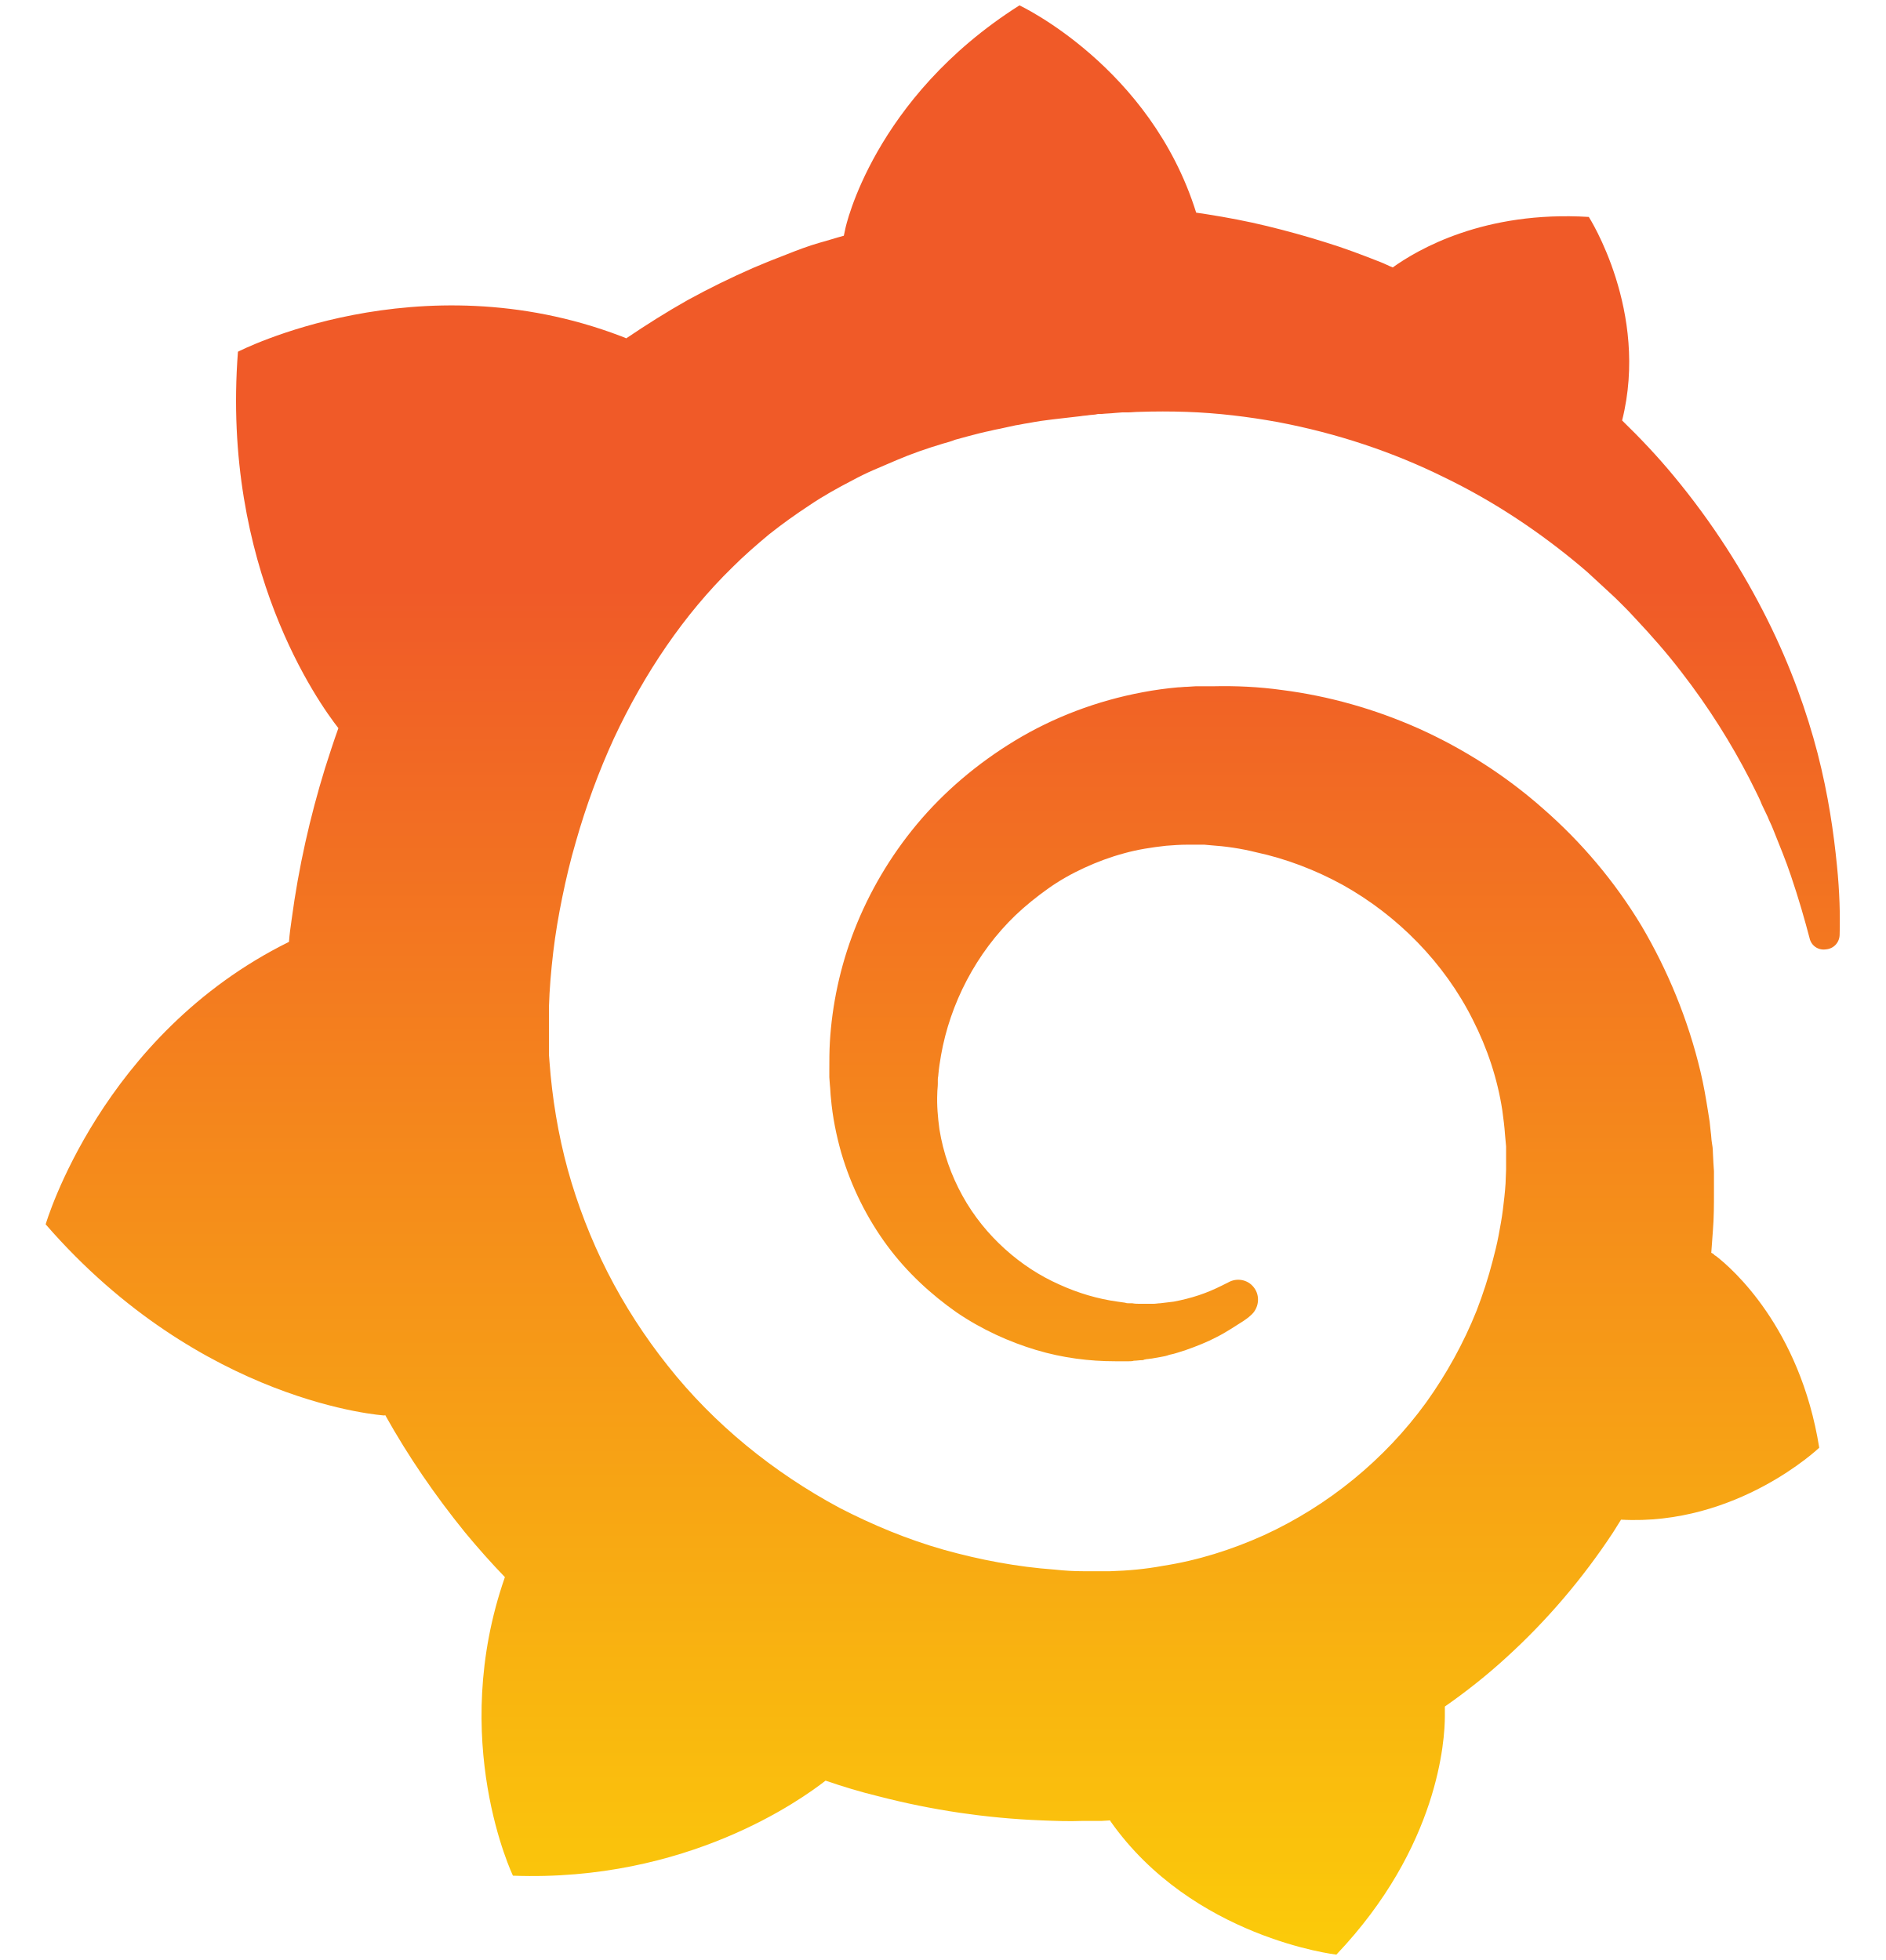
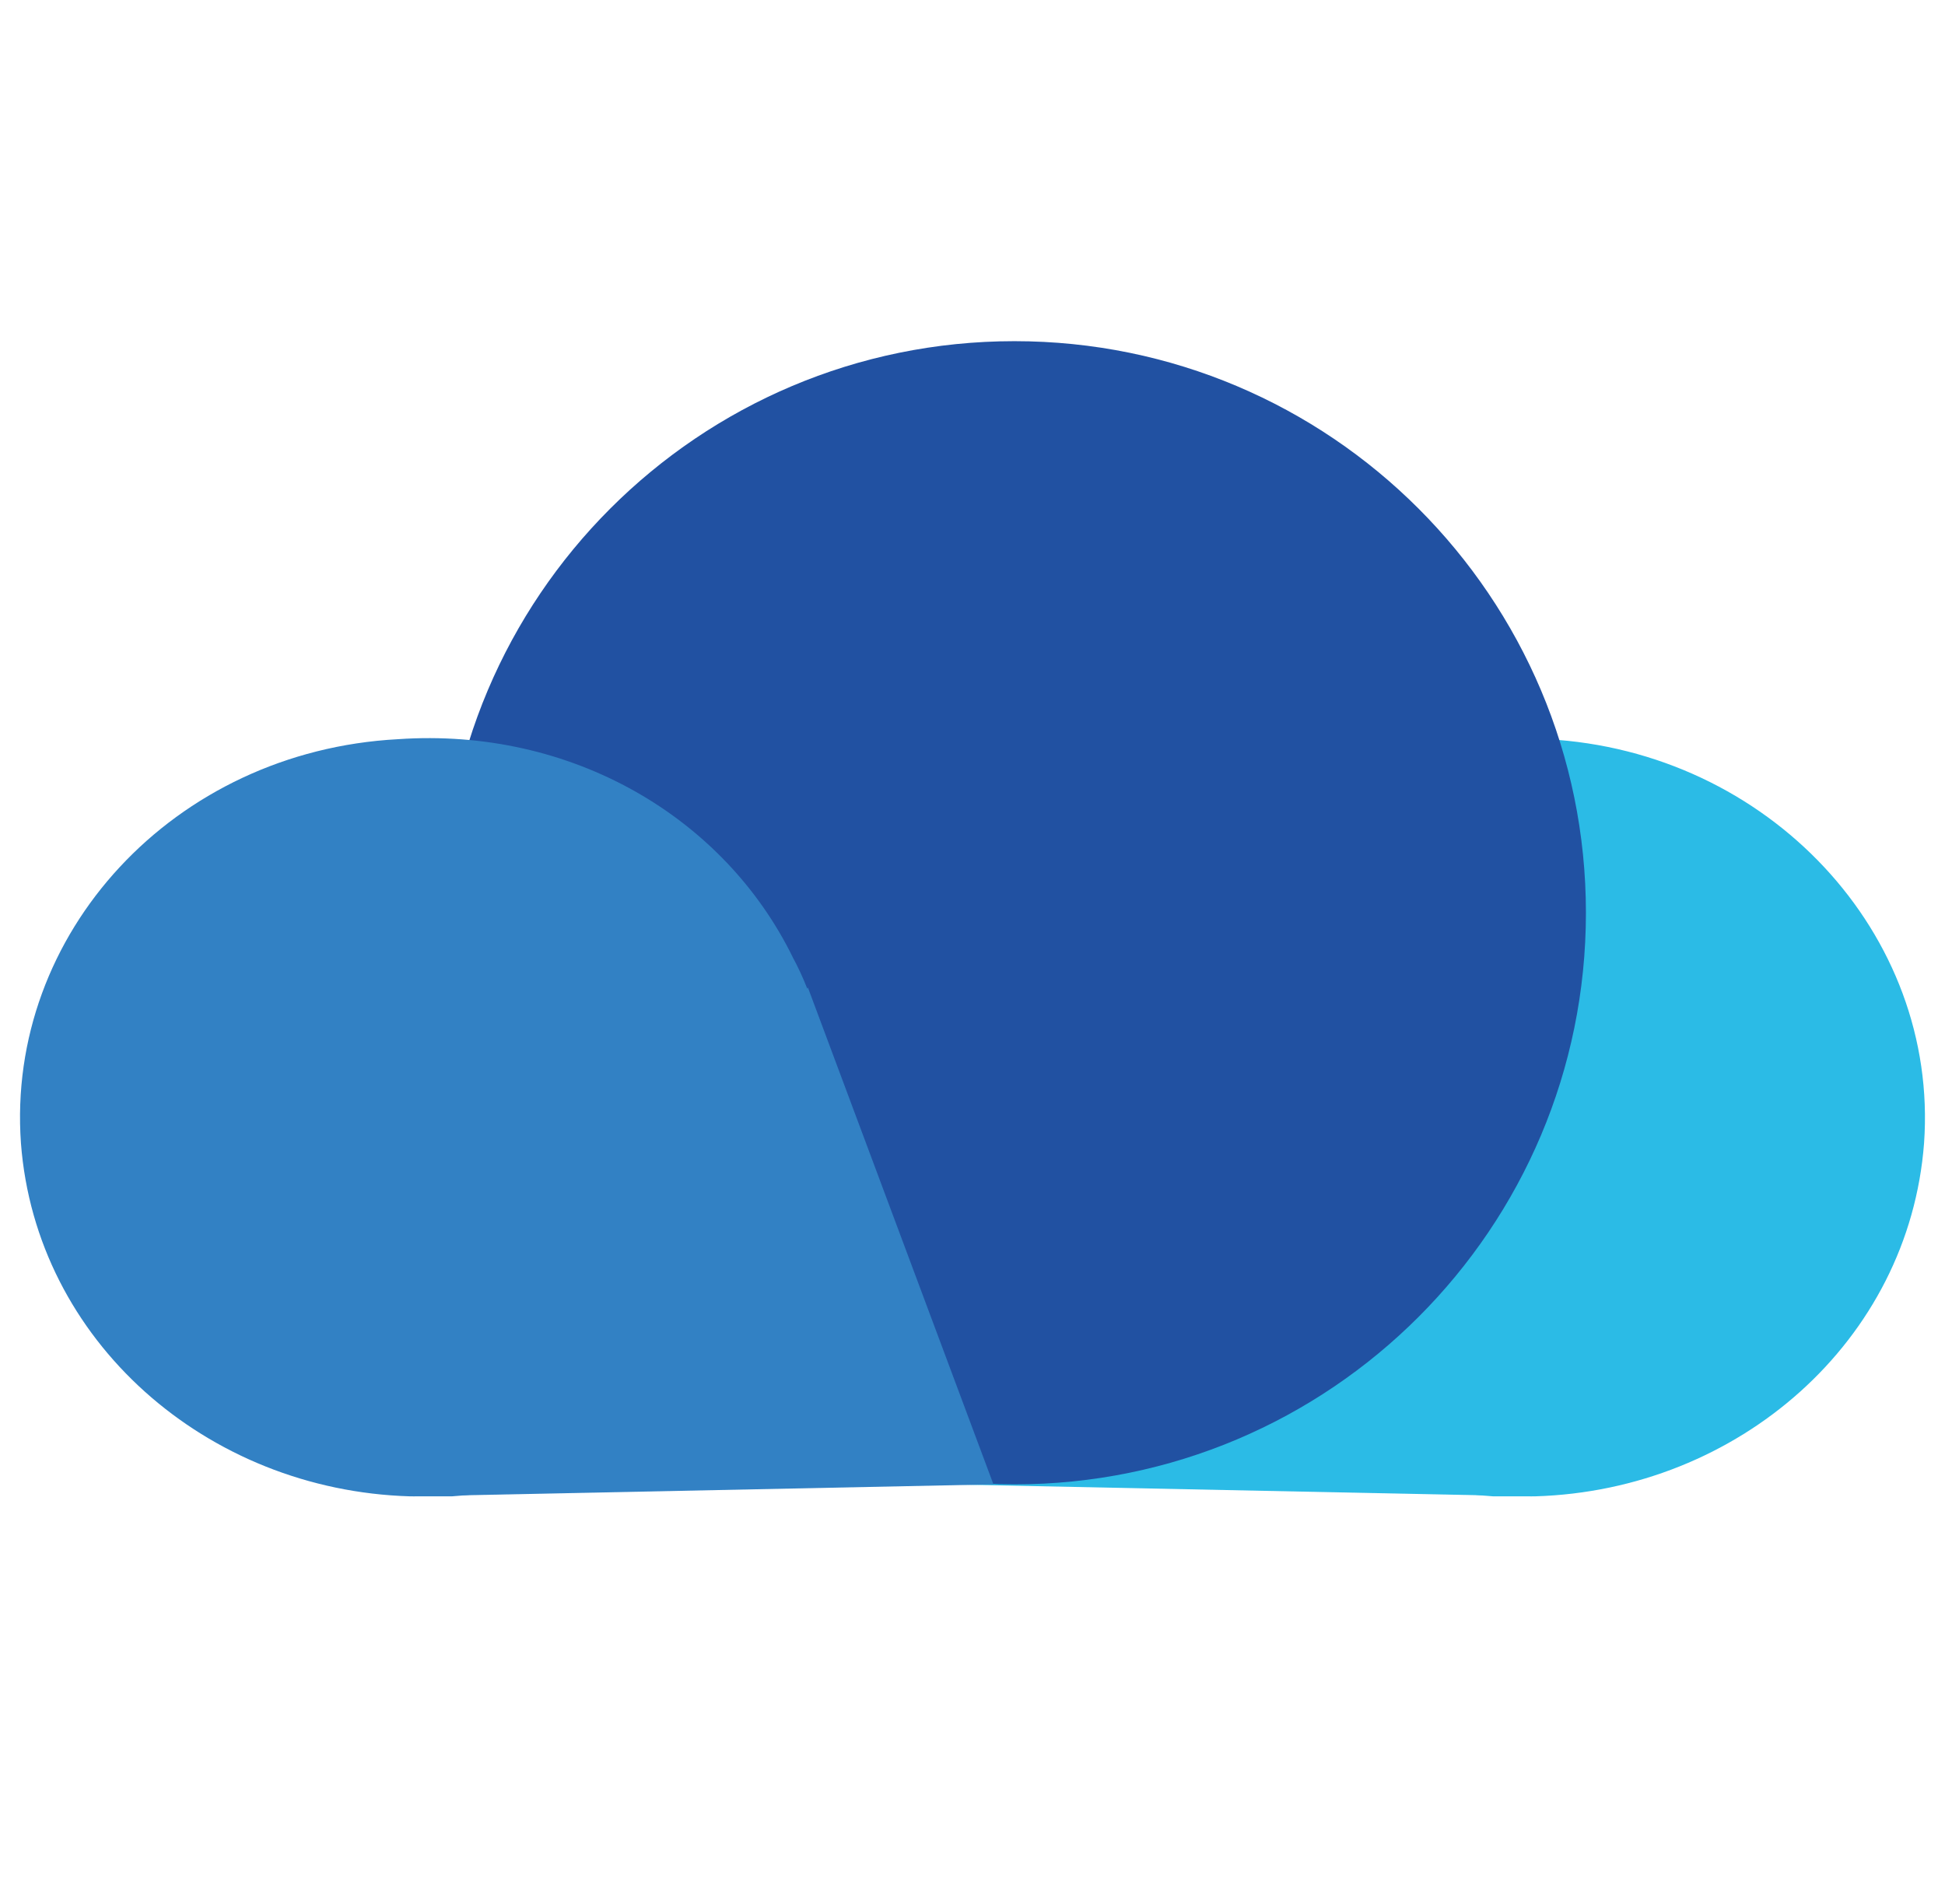
- <svg xmlns="http://www.w3.org/2000/svg" version="1.1" id="Layer_1" x="0px" y="0px" width="351px" height="365px" viewBox="0 0 351 365" style="enable-background:new 0 0 351 365;" xml:space="preserve">
+ <svg xmlns="http://www.w3.org/2000/svg" version="1.1" id="svg27" x="0px" y="0px" viewBox="0 0 65 63.6" style="enable-background:new 0 0 65 63.6;" xml:space="preserve">
  <style type="text/css">
- 	.st0{fill:url(#SVGID_1_);}
+ 	.st0{fill:#2BBBE6;}
+ 	.st1{fill:#2151A2;}
+ 	.st2{fill:#3281C4;}
</style>
-   <g id="Layer_1_1_">
- </g>
-   <linearGradient id="SVGID_1_" gradientUnits="userSpaceOnUse" x1="175.5" y1="30%" x2="175.5" y2="99%">
-     <stop offset="0" style="stop-color:#F05A28" />
-     <stop offset="1" style="stop-color:#FBCA0A" />
-   </linearGradient>
-   <path class="st0" d="M342,161.2c-0.6-6.1-1.6-13.1-3.6-20.9c-2-7.7-5-16.2-9.4-25c-4.4-8.8-10.1-17.9-17.5-26.8  c-2.9-3.5-6.1-6.9-9.5-10.2c5.1-20.3-6.2-37.9-6.2-37.9c-19.5-1.2-31.9,6.1-36.5,9.4c-0.8-0.3-1.5-0.7-2.3-1  c-3.3-1.3-6.7-2.6-10.3-3.7c-3.5-1.1-7.1-2.1-10.8-3c-3.7-0.9-7.4-1.6-11.2-2.2c-0.7-0.1-1.3-0.2-2-0.3  c-8.5-27.2-32.9-38.6-32.9-38.6c-27.3,17.3-32.4,41.5-32.4,41.5s-0.1,0.5-0.3,1.4c-1.5,0.4-3,0.9-4.5,1.3c-2.1,0.6-4.2,1.4-6.2,2.2  c-2.1,0.8-4.1,1.6-6.2,2.5c-4.1,1.8-8.2,3.8-12.2,6c-3.9,2.2-7.7,4.6-11.4,7.1c-0.5-0.2-1-0.4-1-0.4c-37.8-14.4-71.3,2.9-71.3,2.9  c-3.1,40.2,15.1,65.5,18.7,70.1c-0.9,2.5-1.7,5-2.5,7.5c-2.8,9.1-4.9,18.4-6.2,28.1c-0.2,1.4-0.4,2.8-0.5,4.2  C18.8,192.7,8.5,228,8.5,228c29.1,33.5,63.1,35.6,63.1,35.6c0,0,0.1-0.1,0.1-0.1c4.3,7.7,9.3,15,14.9,21.9c2.4,2.9,4.8,5.6,7.4,8.3  c-10.6,30.4,1.5,55.6,1.5,55.6c32.4,1.2,53.7-14.2,58.2-17.7c3.2,1.1,6.5,2.1,9.8,2.9c10,2.6,20.2,4.1,30.4,4.5  c2.5,0.1,5.1,0.2,7.6,0.1l1.2,0l0.8,0l1.6,0l1.6-0.1l0,0.1c15.3,21.8,42.1,24.9,42.1,24.9c19.1-20.1,20.2-40.1,20.2-44.4l0,0  c0,0,0-0.1,0-0.3c0-0.4,0-0.6,0-0.6l0,0c0-0.3,0-0.6,0-0.9c4-2.8,7.8-5.8,11.4-9.1c7.6-6.9,14.3-14.8,19.9-23.3  c0.5-0.8,1-1.6,1.5-2.4c21.6,1.2,36.9-13.4,36.9-13.4c-3.6-22.5-16.4-33.5-19.1-35.6l0,0c0,0-0.1-0.1-0.3-0.2  c-0.2-0.1-0.2-0.2-0.2-0.2c0,0,0,0,0,0c-0.1-0.1-0.3-0.2-0.5-0.3c0.1-1.4,0.2-2.7,0.3-4.1c0.2-2.4,0.2-4.9,0.2-7.3l0-1.8l0-0.9  l0-0.5c0-0.6,0-0.4,0-0.6l-0.1-1.5l-0.1-2c0-0.7-0.1-1.3-0.2-1.9c-0.1-0.6-0.1-1.3-0.2-1.9l-0.2-1.9l-0.3-1.9  c-0.4-2.5-0.8-4.9-1.4-7.4c-2.3-9.7-6.1-18.9-11-27.2c-5-8.3-11.2-15.6-18.3-21.8c-7-6.2-14.9-11.2-23.1-14.9  c-8.3-3.7-16.9-6.1-25.5-7.2c-4.3-0.6-8.6-0.8-12.9-0.7l-1.6,0l-0.4,0c-0.1,0-0.6,0-0.5,0l-0.7,0l-1.6,0.1c-0.6,0-1.2,0.1-1.7,0.1  c-2.2,0.2-4.4,0.5-6.5,0.9c-8.6,1.6-16.7,4.7-23.8,9c-7.1,4.3-13.3,9.6-18.3,15.6c-5,6-8.9,12.7-11.6,19.6c-2.7,6.9-4.2,14.1-4.6,21  c-0.1,1.7-0.1,3.5-0.1,5.2c0,0.4,0,0.9,0,1.3l0.1,1.4c0.1,0.8,0.1,1.7,0.2,2.5c0.3,3.5,1,6.9,1.9,10.1c1.9,6.5,4.9,12.4,8.6,17.4  c3.7,5,8.2,9.1,12.9,12.4c4.7,3.2,9.8,5.5,14.8,7c5,1.5,10,2.1,14.7,2.1c0.6,0,1.2,0,1.7,0c0.3,0,0.6,0,0.9,0c0.3,0,0.6,0,0.9-0.1  c0.5,0,1-0.1,1.5-0.1c0.1,0,0.3,0,0.4-0.1l0.5-0.1c0.3,0,0.6-0.1,0.9-0.1c0.6-0.1,1.1-0.2,1.7-0.3c0.6-0.1,1.1-0.2,1.6-0.4  c1.1-0.2,2.1-0.6,3.1-0.9c2-0.7,4-1.5,5.7-2.4c1.8-0.9,3.4-2,5-3c0.4-0.3,0.9-0.6,1.3-1c1.6-1.3,1.9-3.7,0.6-5.3  c-1.1-1.4-3.1-1.8-4.7-0.9c-0.4,0.2-0.8,0.4-1.2,0.6c-1.4,0.7-2.8,1.3-4.3,1.8c-1.5,0.5-3.1,0.9-4.7,1.2c-0.8,0.1-1.6,0.2-2.5,0.3  c-0.4,0-0.8,0.1-1.3,0.1c-0.4,0-0.9,0-1.2,0c-0.4,0-0.8,0-1.2,0c-0.5,0-1,0-1.5-0.1c0,0-0.3,0-0.1,0l-0.2,0l-0.3,0  c-0.2,0-0.5,0-0.7-0.1c-0.5-0.1-0.9-0.1-1.4-0.2c-3.7-0.5-7.4-1.6-10.9-3.2c-3.6-1.6-7-3.8-10.1-6.6c-3.1-2.8-5.8-6.1-7.9-9.9  c-2.1-3.8-3.6-8-4.3-12.4c-0.3-2.2-0.5-4.5-0.4-6.7c0-0.6,0.1-1.2,0.1-1.8c0,0.2,0-0.1,0-0.1l0-0.2l0-0.5c0-0.3,0.1-0.6,0.1-0.9  c0.1-1.2,0.3-2.4,0.5-3.6c1.7-9.6,6.5-19,13.9-26.1c1.9-1.8,3.9-3.4,6-4.9c2.1-1.5,4.4-2.8,6.8-3.9c2.4-1.1,4.8-2,7.4-2.7  c2.5-0.7,5.1-1.1,7.8-1.4c1.3-0.1,2.6-0.2,4-0.2c0.4,0,0.6,0,0.9,0l1.1,0l0.7,0c0.3,0,0,0,0.1,0l0.3,0l1.1,0.1  c2.9,0.2,5.7,0.6,8.5,1.3c5.6,1.2,11.1,3.3,16.2,6.1c10.2,5.7,18.9,14.5,24.2,25.1c2.7,5.3,4.6,11,5.5,16.9c0.2,1.5,0.4,3,0.5,4.5  l0.1,1.1l0.1,1.1c0,0.4,0,0.8,0,1.1c0,0.4,0,0.8,0,1.1l0,1l0,1.1c0,0.7-0.1,1.9-0.1,2.6c-0.1,1.6-0.3,3.3-0.5,4.9  c-0.2,1.6-0.5,3.2-0.8,4.8c-0.3,1.6-0.7,3.2-1.1,4.7c-0.8,3.1-1.8,6.2-3,9.3c-2.4,6-5.6,11.8-9.4,17.1  c-7.7,10.6-18.2,19.2-30.2,24.7c-6,2.7-12.3,4.7-18.8,5.7c-3.2,0.6-6.5,0.9-9.8,1l-0.6,0l-0.5,0l-1.1,0l-1.6,0l-0.8,0  c0.4,0-0.1,0-0.1,0l-0.3,0c-1.8,0-3.5-0.1-5.3-0.3c-7-0.5-13.9-1.8-20.7-3.7c-6.7-1.9-13.2-4.6-19.4-7.8  c-12.3-6.6-23.4-15.6-32-26.5c-4.3-5.4-8.1-11.3-11.2-17.4c-3.1-6.1-5.6-12.6-7.4-19.1c-1.8-6.6-2.9-13.3-3.4-20.1l-0.1-1.3l0-0.3  l0-0.3l0-0.6l0-1.1l0-0.3l0-0.4l0-0.8l0-1.6l0-0.3c0,0,0,0.1,0-0.1l0-0.6c0-0.8,0-1.7,0-2.5c0.1-3.3,0.4-6.8,0.8-10.2  c0.4-3.4,1-6.9,1.7-10.3c0.7-3.4,1.5-6.8,2.5-10.2c1.9-6.7,4.3-13.2,7.1-19.3c5.7-12.2,13.1-23.1,22-31.8c2.2-2.2,4.5-4.2,6.9-6.2  c2.4-1.9,4.9-3.7,7.5-5.4c2.5-1.7,5.2-3.2,7.9-4.6c1.3-0.7,2.7-1.4,4.1-2c0.7-0.3,1.4-0.6,2.1-0.9c0.7-0.3,1.4-0.6,2.1-0.9  c2.8-1.2,5.7-2.2,8.7-3.1c0.7-0.2,1.5-0.4,2.2-0.7c0.7-0.2,1.5-0.4,2.2-0.6c1.5-0.4,3-0.8,4.5-1.1c0.7-0.2,1.5-0.3,2.3-0.5  c0.8-0.2,1.5-0.3,2.3-0.5c0.8-0.1,1.5-0.3,2.3-0.4l1.1-0.2l1.2-0.2c0.8-0.1,1.5-0.2,2.3-0.3c0.9-0.1,1.7-0.2,2.6-0.3  c0.7-0.1,1.9-0.2,2.6-0.3c0.5-0.1,1.1-0.1,1.6-0.2l1.1-0.1l0.5-0.1l0.6,0c0.9-0.1,1.7-0.1,2.6-0.2l1.3-0.1c0,0,0.5,0,0.1,0l0.3,0  l0.6,0c0.7,0,1.5-0.1,2.2-0.1c2.9-0.1,5.9-0.1,8.8,0c5.8,0.2,11.5,0.9,17,1.9c11.1,2.1,21.5,5.6,31,10.3  c9.5,4.6,17.9,10.3,25.3,16.5c0.5,0.4,0.9,0.8,1.4,1.2c0.4,0.4,0.9,0.8,1.3,1.2c0.9,0.8,1.7,1.6,2.6,2.4c0.9,0.8,1.7,1.6,2.5,2.4  c0.8,0.8,1.6,1.6,2.4,2.5c3.1,3.3,6,6.6,8.6,10c5.2,6.7,9.4,13.5,12.7,19.9c0.2,0.4,0.4,0.8,0.6,1.2c0.2,0.4,0.4,0.8,0.6,1.2  c0.4,0.8,0.8,1.6,1.1,2.4c0.4,0.8,0.7,1.5,1.1,2.3c0.3,0.8,0.7,1.5,1,2.3c1.2,3,2.4,5.9,3.3,8.6c1.5,4.4,2.6,8.3,3.5,11.7  c0.3,1.4,1.6,2.3,3,2.1c1.5-0.1,2.6-1.3,2.6-2.8C342.6,170.4,342.5,166.1,342,161.2z" />
+   <g>
+     <g>
+       <g>
+         <g>
+           <g>
+             <path class="st0" d="M50,50" />
+             <g>
+               <g>
+                 <path class="st0" d="M64.3,38.2c-0.5,6.6-6.2,11.6-13,11.8c-0.5,0-0.9,0-1.4,0c-7.5-0.5-13.1-6.6-12.6-13.6         c0.1-1.6,0.5-3.1,1.2-4.4c2.3-4.7,7.4-7.7,13.2-7.3C59.1,25.1,64.8,31.2,64.3,38.2z" />
+               </g>
+             </g>
+           </g>
+         </g>
+         <polygon class="st0" points="31.7,49.6 37.9,33 51.2,50    " />
+       </g>
+     </g>
+     <circle class="st1" cx="33.9" cy="30.5" r="19.1" />
+     <g>
+       <g>
+         <path class="st2" d="M15,50" />
+         <g>
+           <g>
+             <path class="st2" d="M0.7,38.2c0.5,6.6,6.2,11.6,13,11.8c0.5,0,0.9,0,1.4,0c7.5-0.5,13.1-6.6,12.6-13.6       c-0.1-1.6-0.5-3.1-1.2-4.4c-2.3-4.7-7.4-7.7-13.2-7.3C5.8,25.1,0.2,31.2,0.7,38.2z" />
+           </g>
+         </g>
+       </g>
+     </g>
+     <polygon class="st2" points="33.2,49.6 27,33 13.8,50  " />
+   </g>
</svg>
